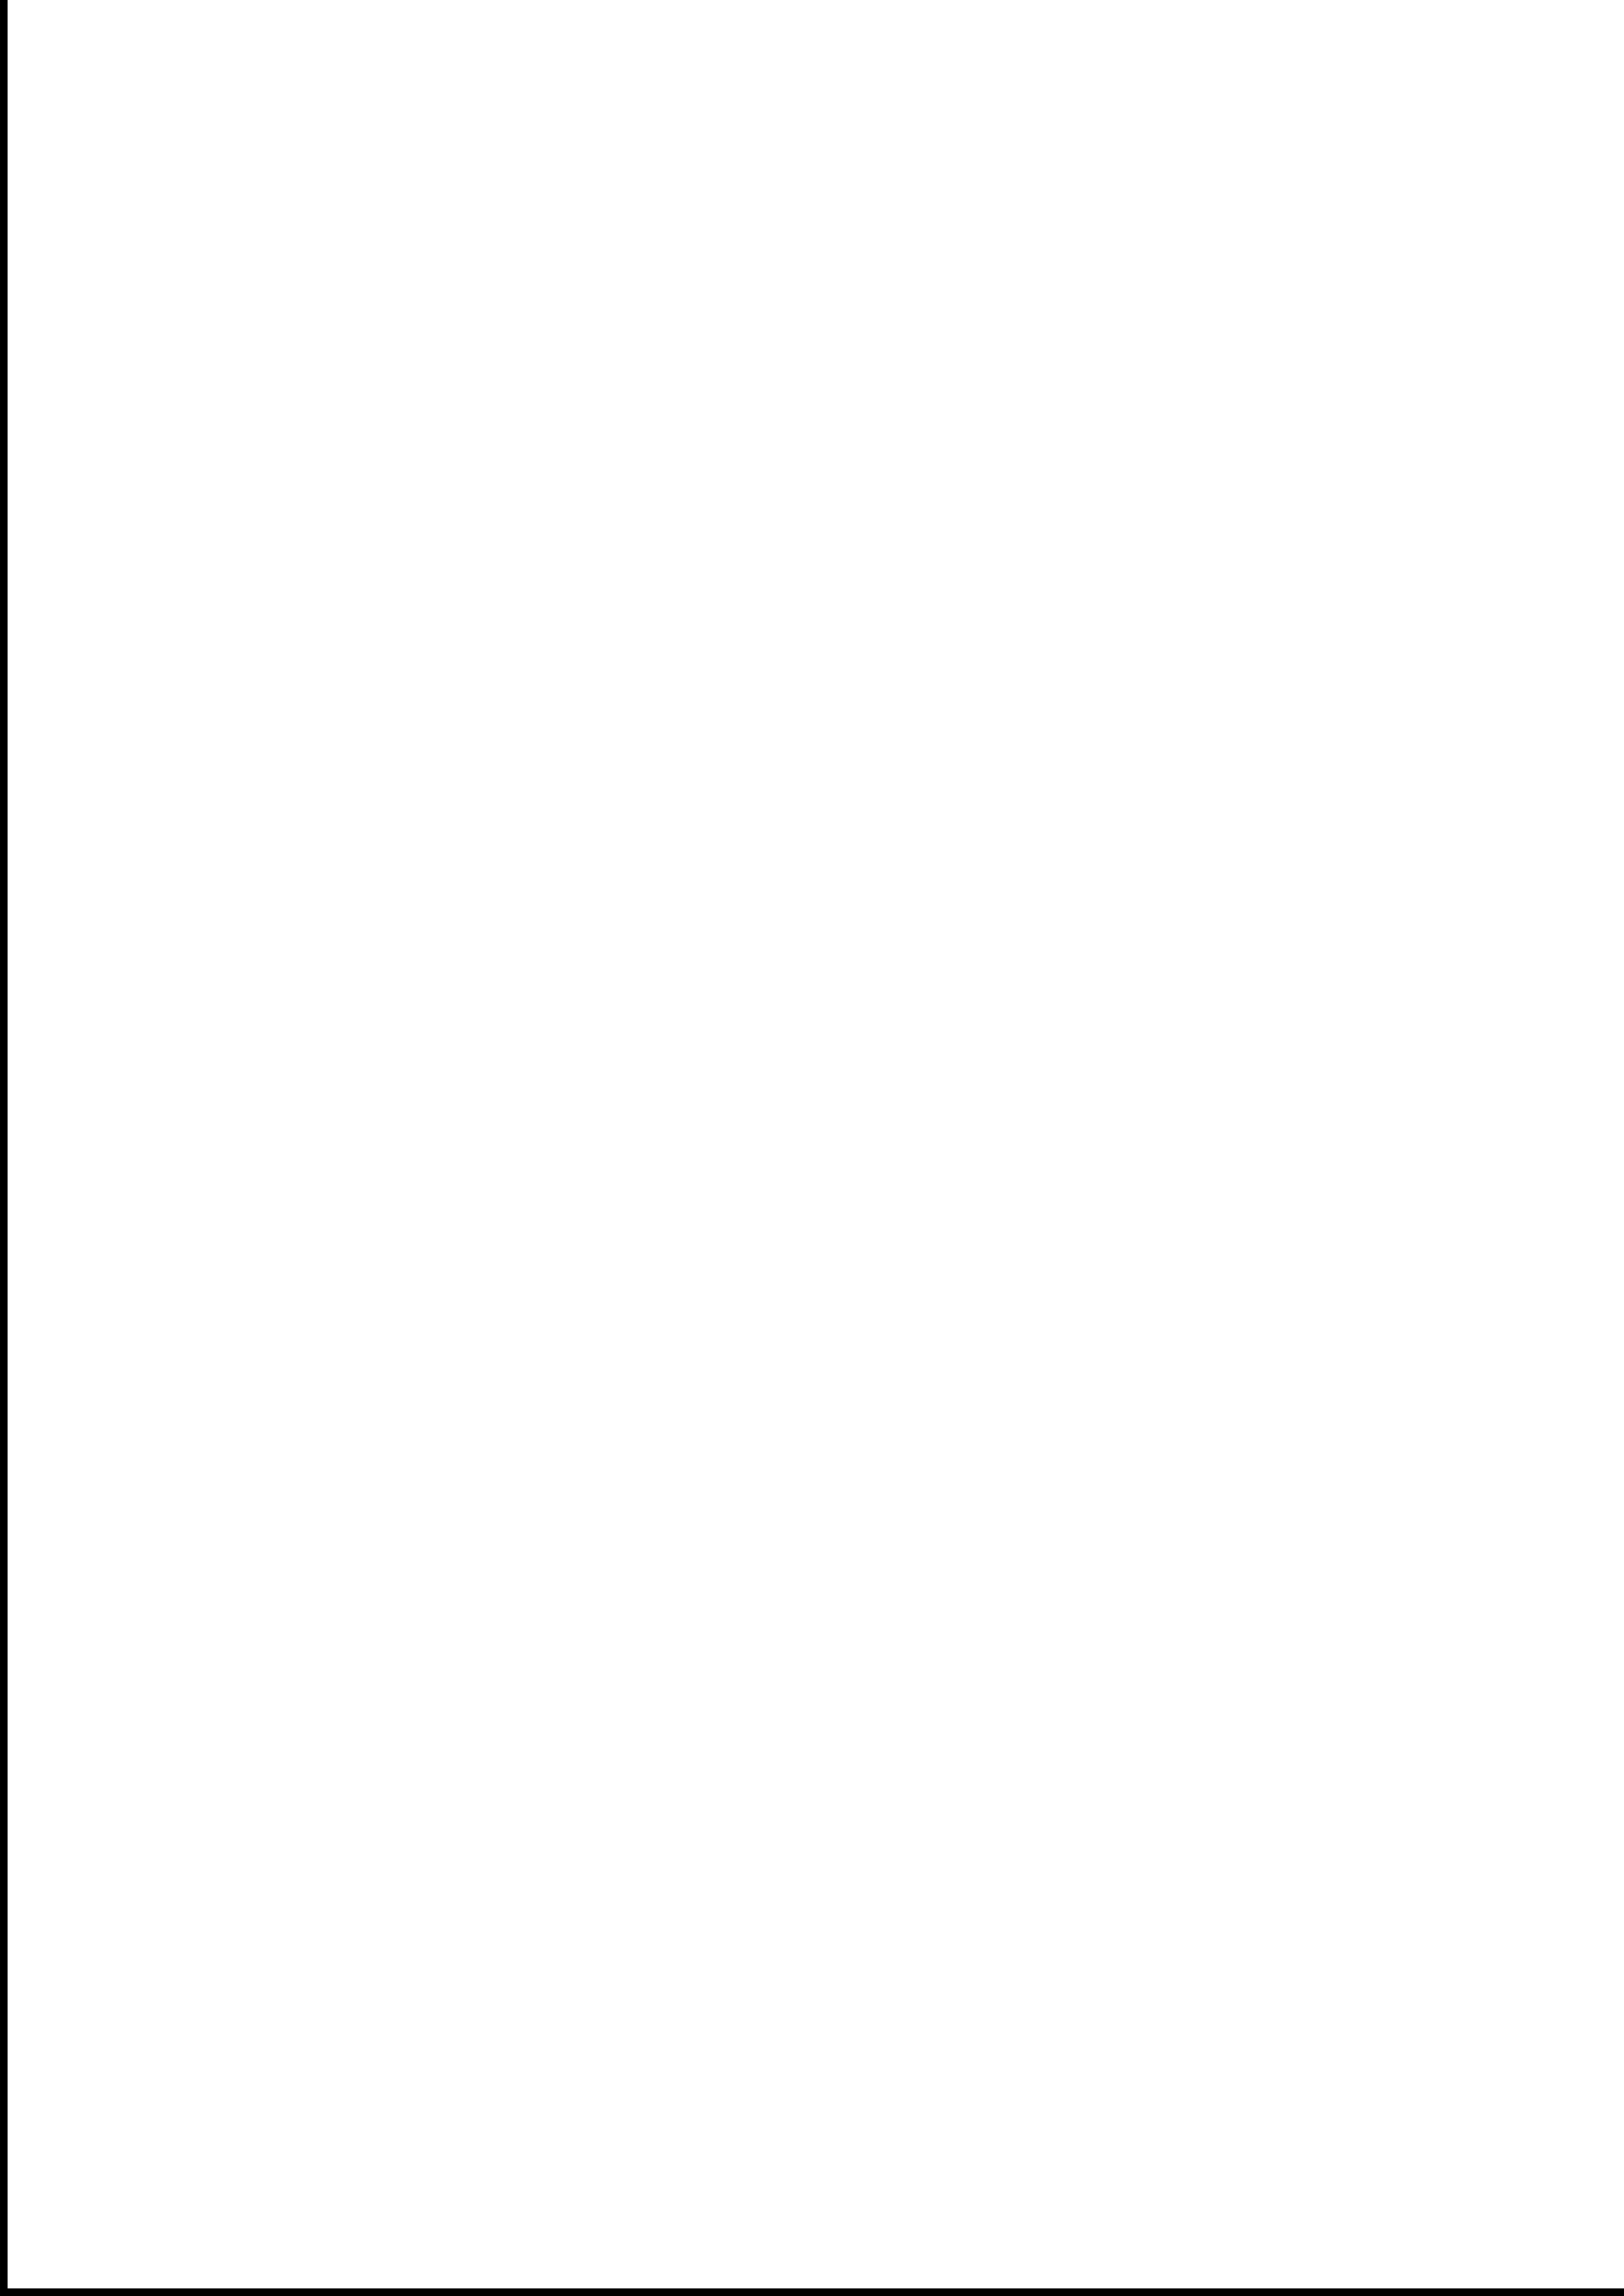
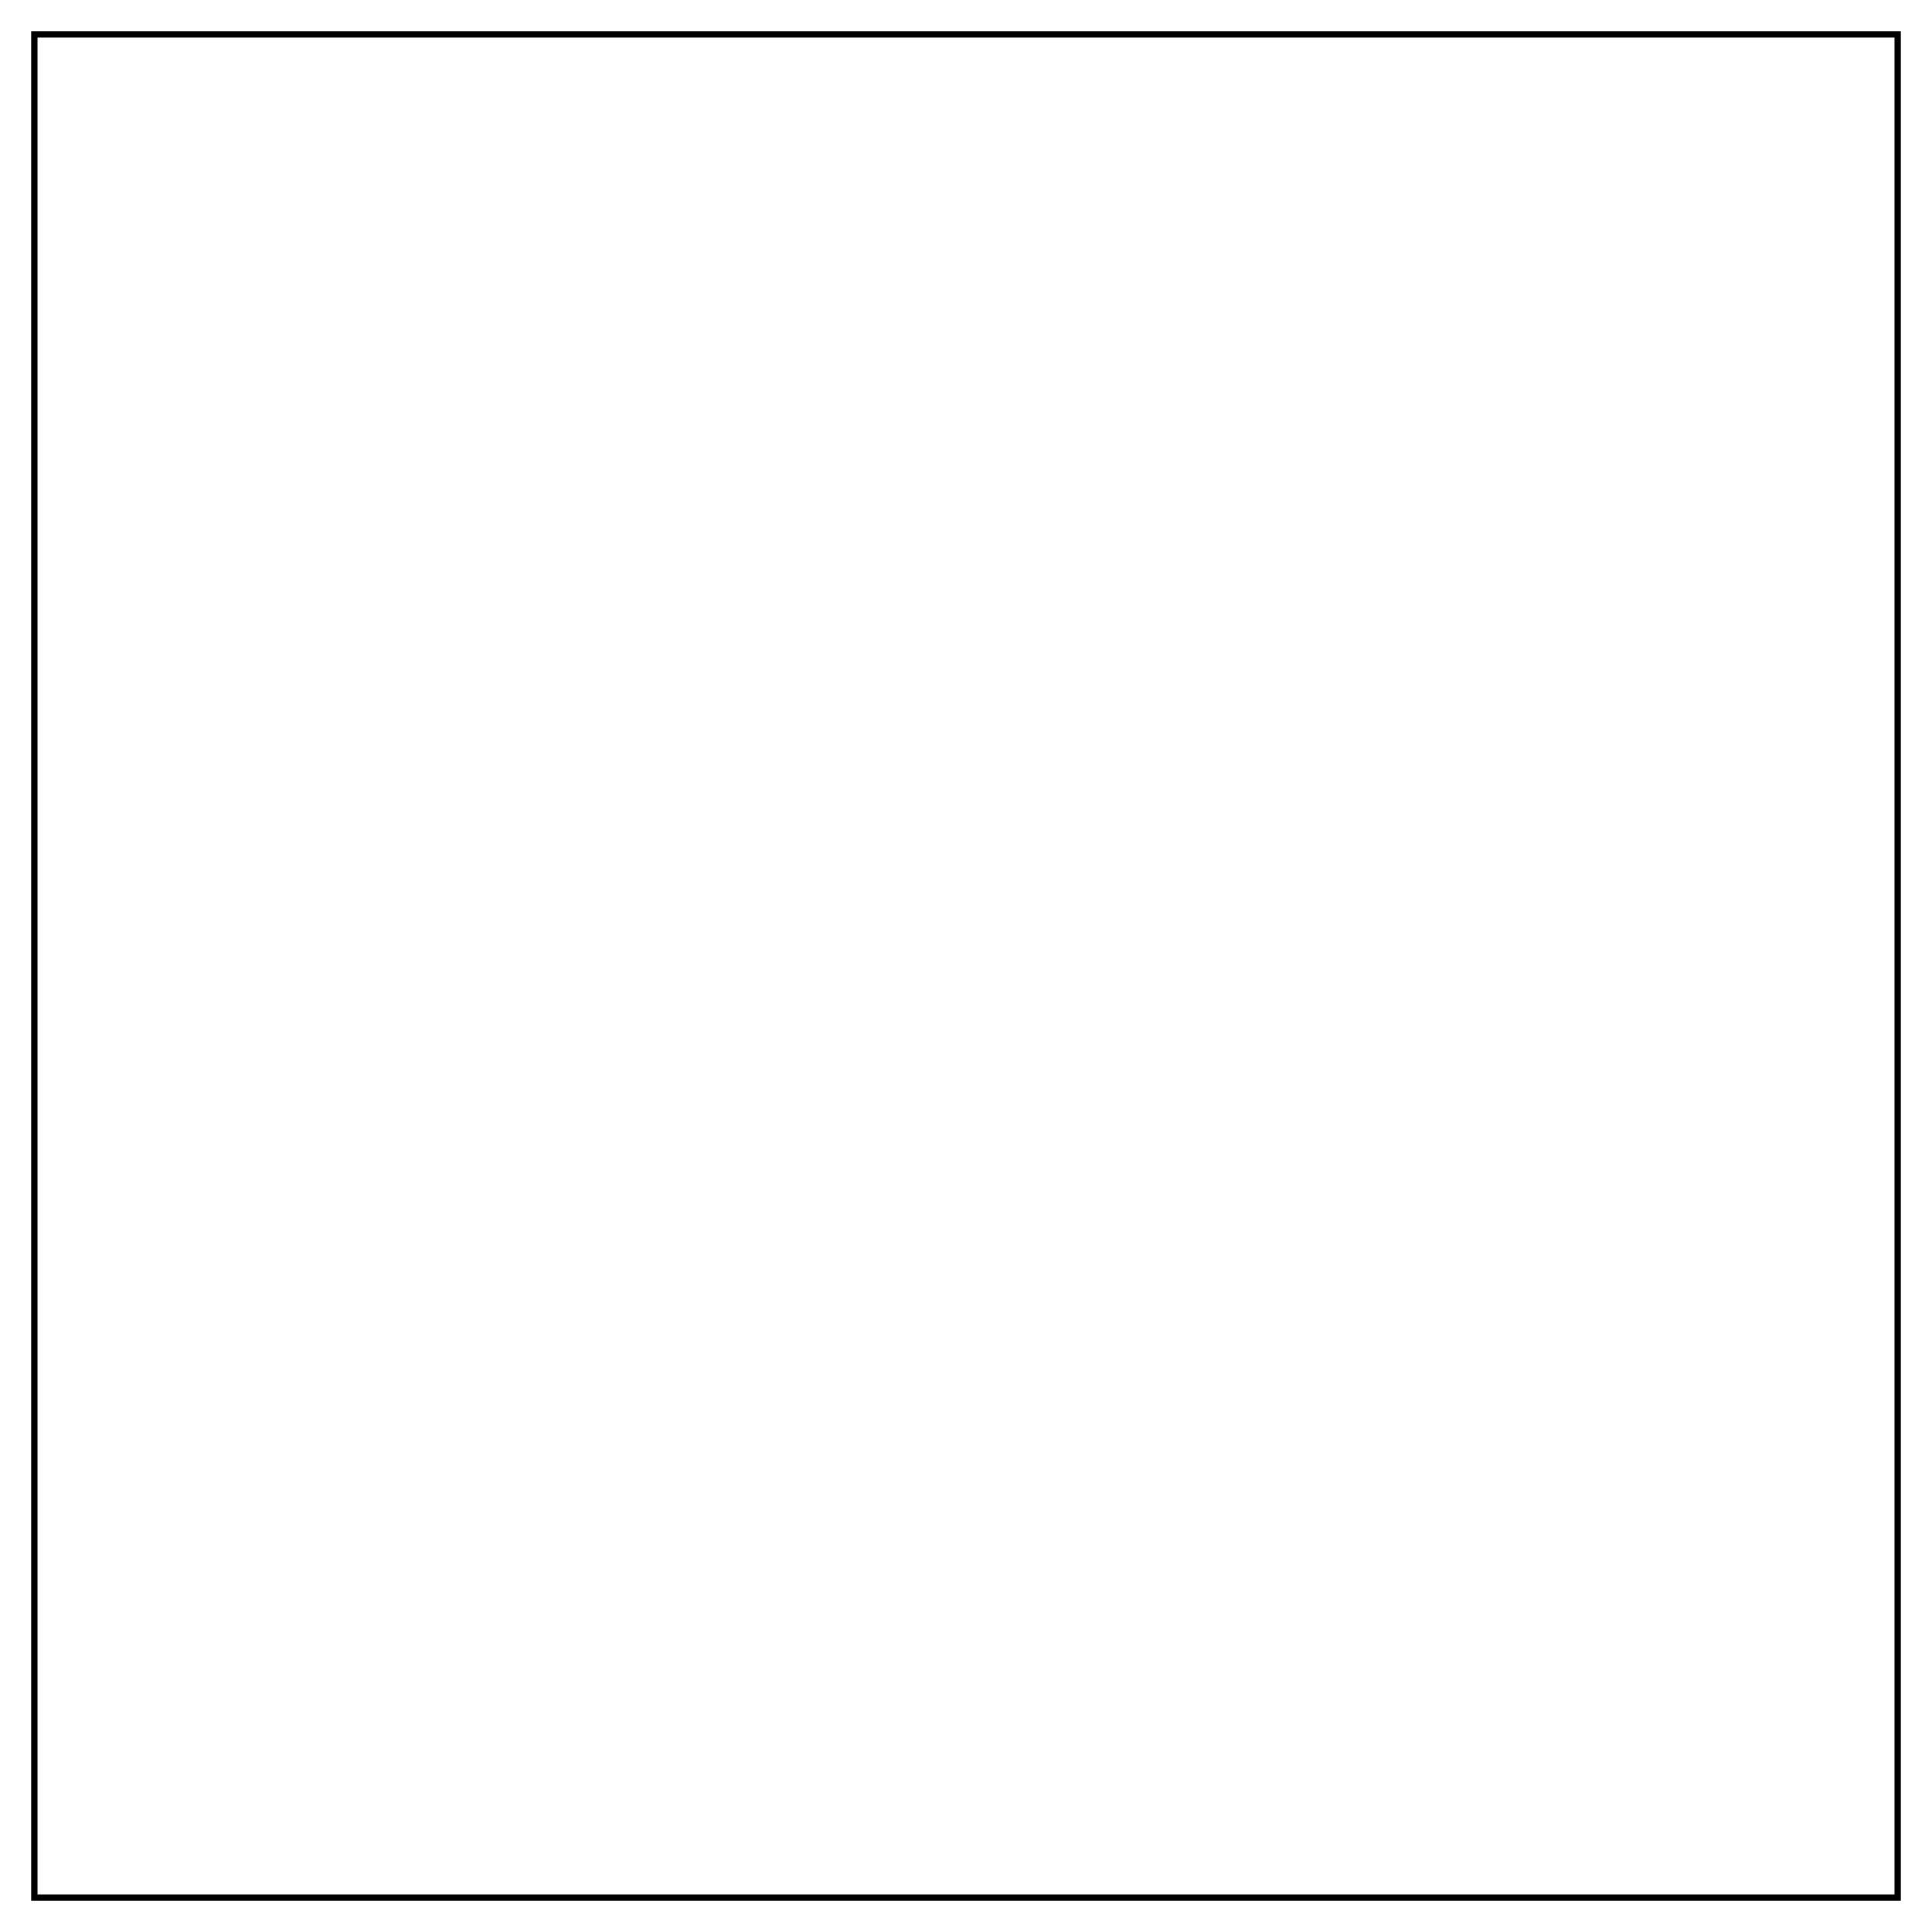
- <svg xmlns="http://www.w3.org/2000/svg" width="210mm" height="297mm" viewBox="0 0 210 297" version="1.1" id="svg8">
+ <svg xmlns="http://www.w3.org/2000/svg" width="310mm" height="310mm" viewBox="0 0 310 310" version="1.1" id="svg8">
  <defs id="defs2" />
-   <g id="layer1">
-     <rect style="fill:none;fill-opacity:1;stroke:#000000;stroke-width:1.019;stroke-linecap:round;stroke-miterlimit:4;stroke-dasharray:none;stroke-opacity:1" id="rect4506" width="298.981" height="298.981" x="0.51" y="-2.49" rx="0" />
+   <g id="layer1" transform="translate(0,13)">
+     <path style="fill:none;fill-opacity:1;stroke:#000000;stroke-width:1.019;stroke-linecap:round;stroke-miterlimit:4;stroke-dasharray:none;stroke-opacity:1" d="m 5.51,291.49 c 99.66,0 199.32,0 298.981,0 0,-99.66 0,-199.32 0,-298.981 -99.66,0 -199.32,0 -298.981,0 0,99.66 0,199.32 0,298.981 z" id="rect4506" />
  </g>
</svg>
